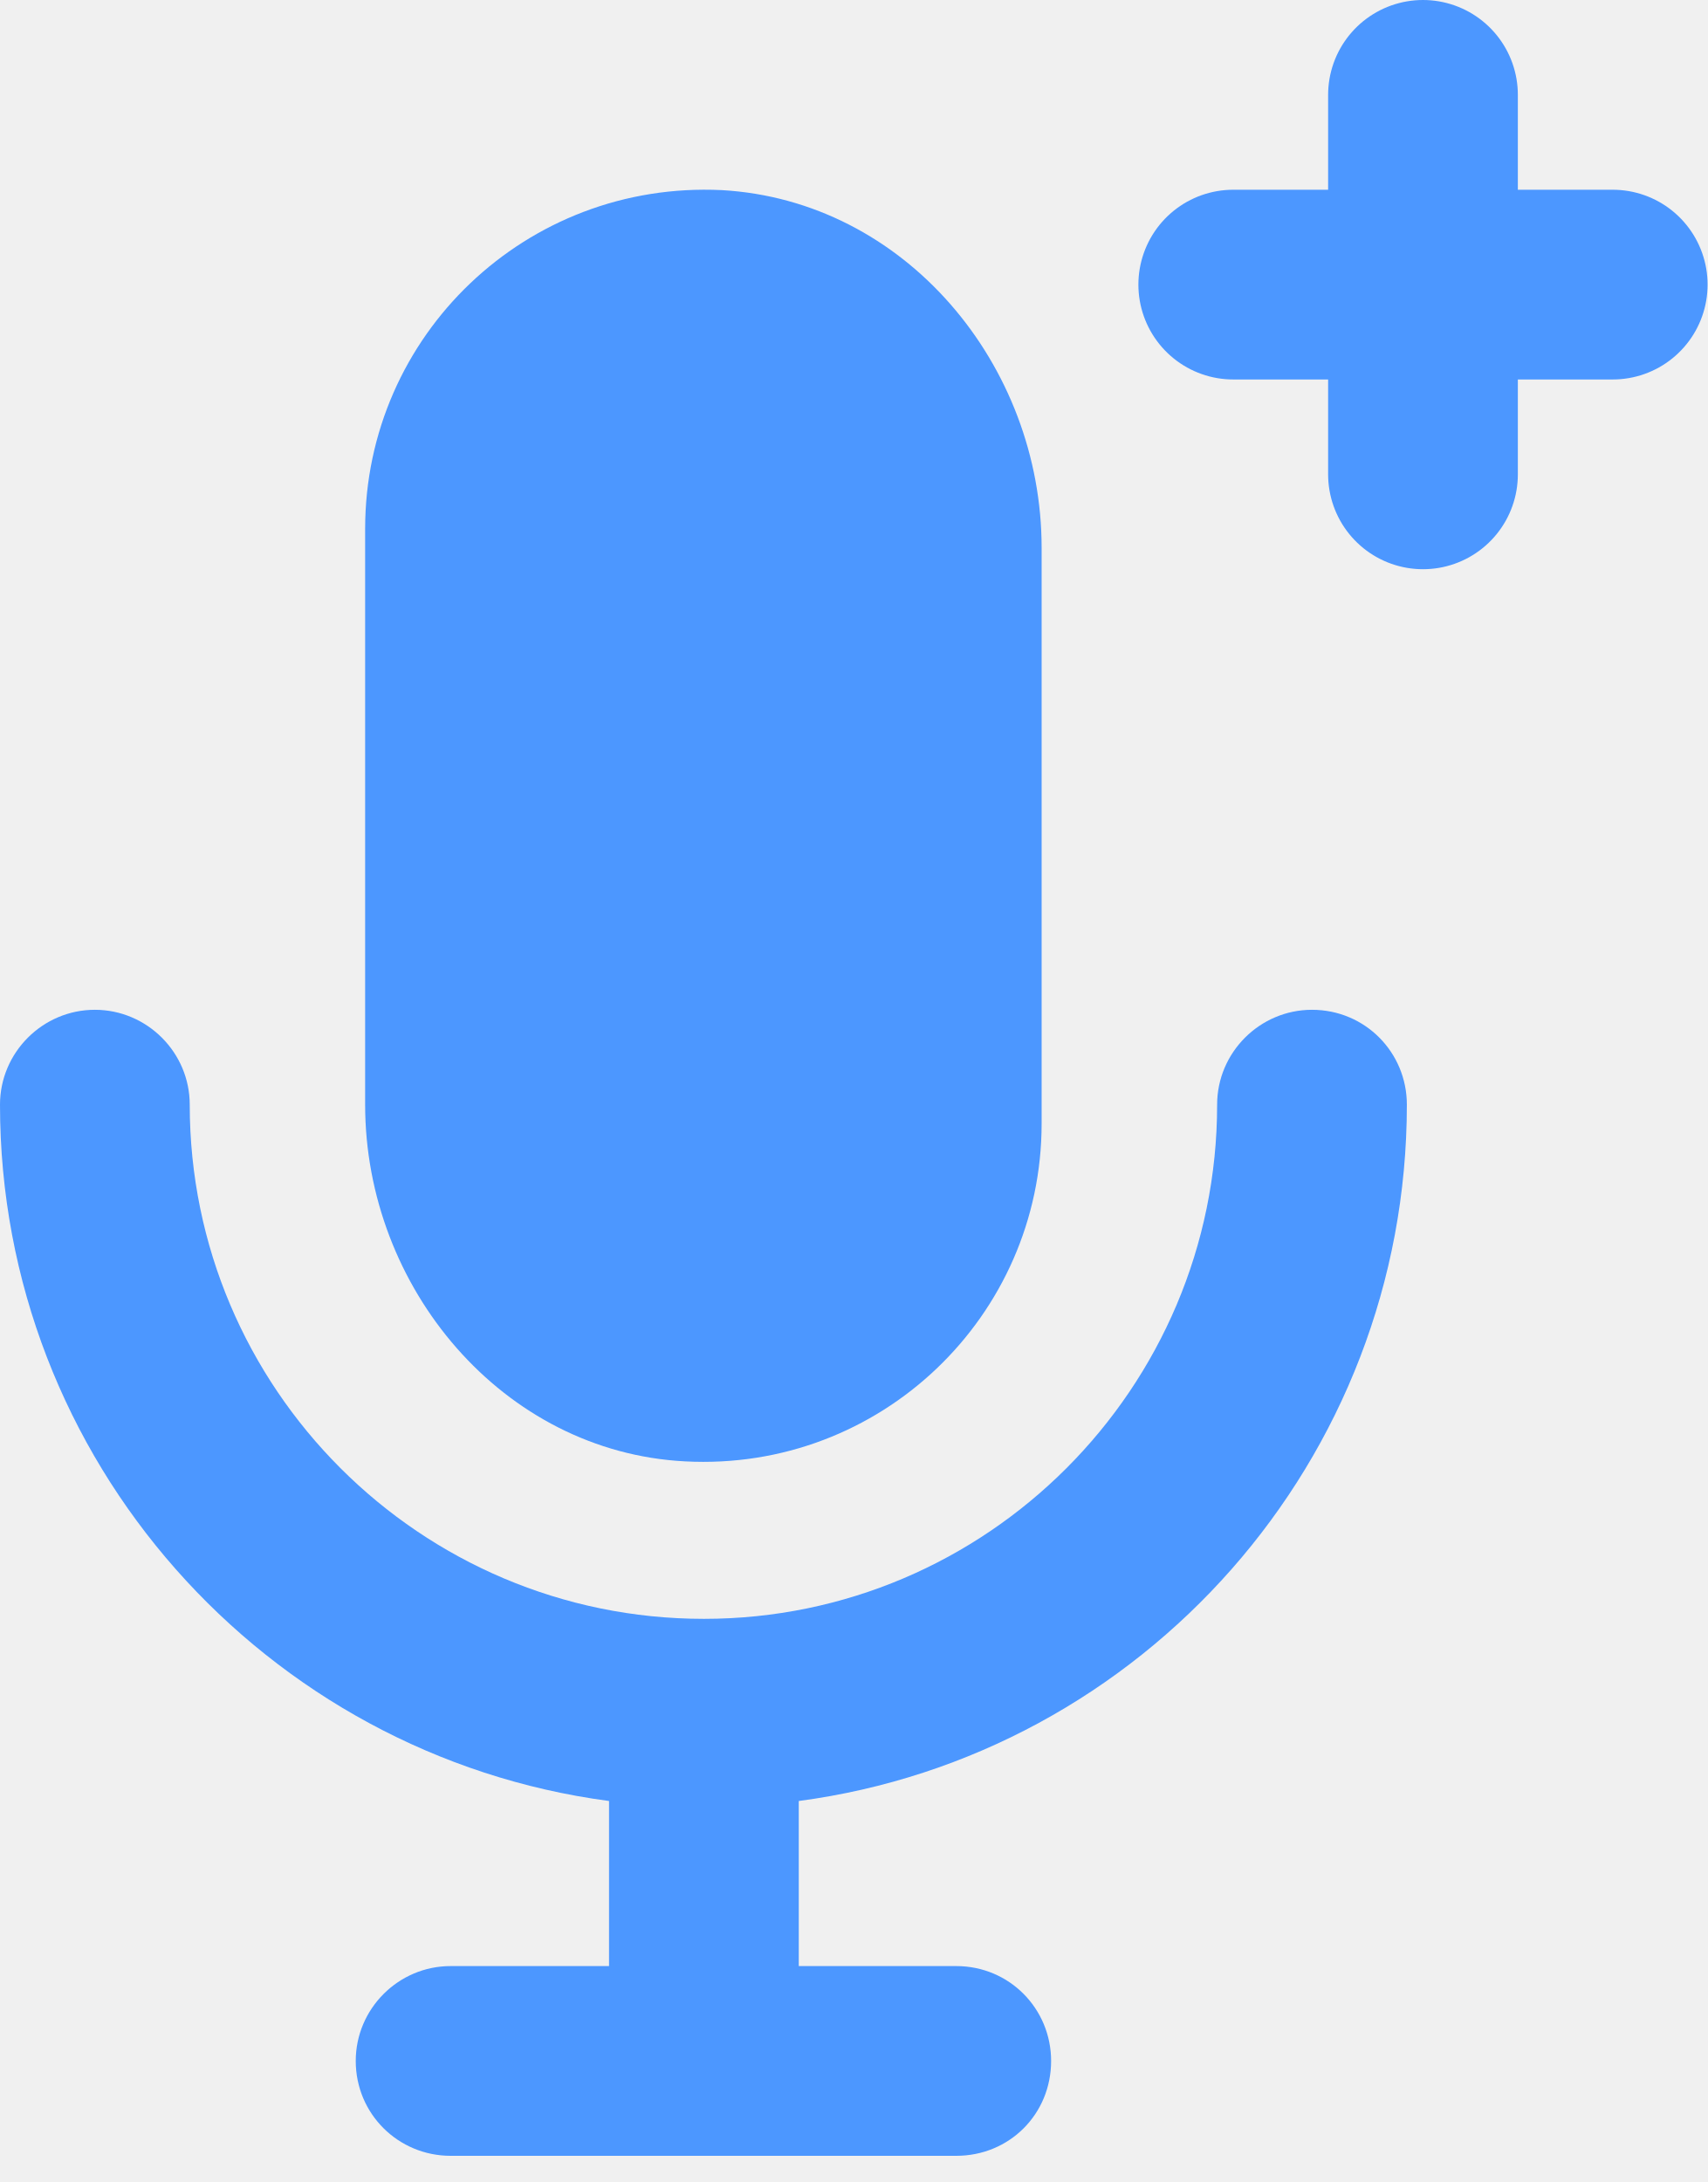
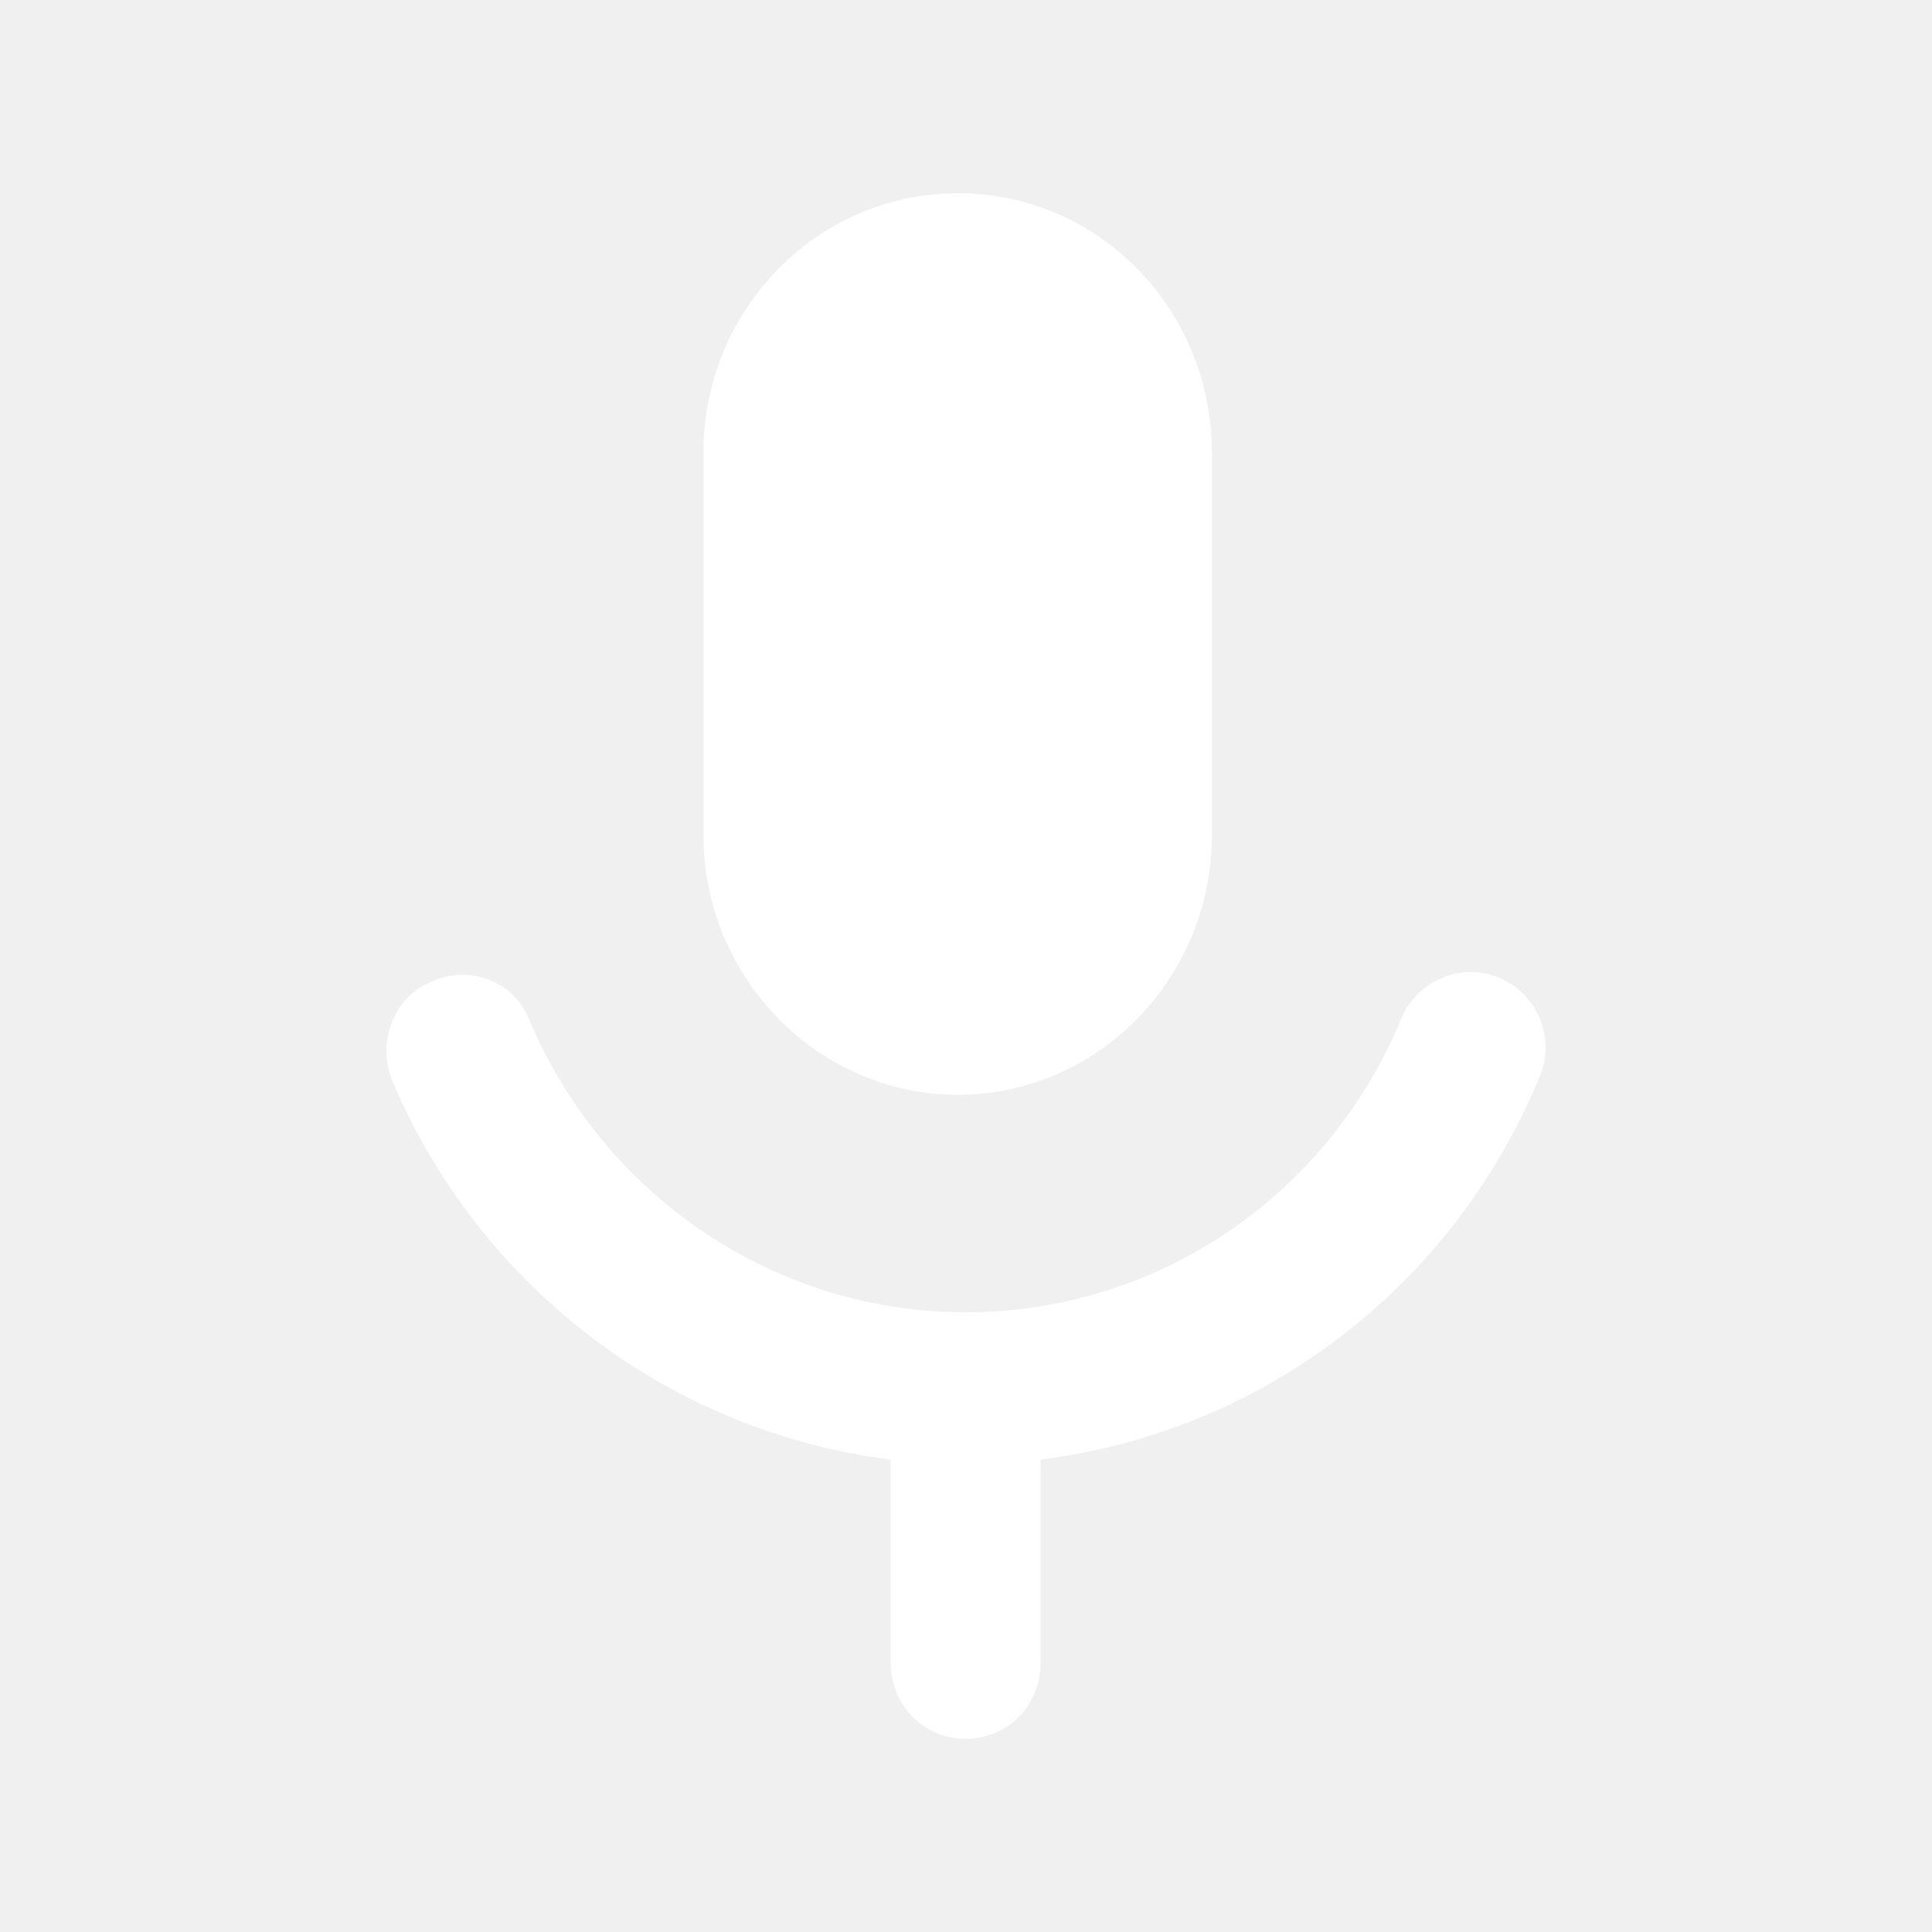
- <svg xmlns="http://www.w3.org/2000/svg" width="18px" height="23px" viewBox="0 0 18 23" version="1.1">
+ <svg xmlns="http://www.w3.org/2000/svg" width="20px" height="20px" viewBox="0 0 20 20" version="1.1">
  <defs />
  <g id="Page-1" stroke="none" stroke-width="1" fill="none" fill-rule="evenodd">
-     <g id="Desktop---1280x720" transform="translate(-53, -609)">
-       <g id="v1-Sound-Editor" transform="translate(-1, 92)">
-         <g id="Sounds-List">
-           <g id="record-sound" transform="translate(34, 518)">
-             <g id="record-icon" transform="translate(20, 0)">
-               <path d="M10.98,3.774 L10.98,10.844 C10.98,12.874 9.28,14.514 7.22,14.404 C5.3,14.304 3.849,12.574 3.849,10.644 L3.849,4.574 C3.849,2.534 5.55,0.904 7.609,1.004 C9.54,1.114 10.98,2.844 10.98,4.774" id="Fill-1" fill="#4C97FF" />
-               <path d="M8.42,17.984 L8.42,19.724 L10.08,19.724 C10.641,19.724 11.08,20.174 11.08,20.724 C11.08,21.284 10.641,21.724 10.08,21.724 L4.75,21.724 C4.2,21.724 3.75,21.284 3.75,20.724 C3.75,20.174 4.2,19.724 4.75,19.724 L6.42,19.724 L6.42,17.984 C2.8,17.504 -0,14.394 -0,10.644 C-0,10.094 0.45,9.644 1,9.644 C1.55,9.644 2,10.094 2,10.644 C2,13.634 4.43,16.064 7.42,16.064 C10.4,16.064 12.83,13.634 12.83,10.644 C12.83,10.094 13.28,9.644 13.83,9.644 C14.391,9.644 14.83,10.094 14.83,10.644 C14.83,14.394 12.04,17.504 8.42,17.984" id="Fill-4" fill="#4C97FF" />
-               <g id="+" transform="translate(13, 0)" stroke="#4C97FF" stroke-width="2" stroke-linecap="round" stroke-linejoin="round">
-                 <path d="M2,0 L2,4" id="Shape" />
-                 <path d="M4,2 L0,2" id="Shape" />
-               </g>
-             </g>
-           </g>
-         </g>
-       </g>
+     <g id="record" fill="#FFFFFF">
+       <path d="M15.937,11.148 C15.037,13.333 13.052,14.826 10.772,15.109 L10.772,17.214 C10.772,17.656 10.431,18 9.997,18 C9.562,18 9.221,17.656 9.221,17.214 L9.221,15.109 C6.957,14.826 4.973,13.347 4.057,11.18 C3.901,10.787 4.074,10.315 4.475,10.158 C4.863,9.985 5.328,10.158 5.483,10.567 C6.259,12.39 8.027,13.585 9.997,13.585 C11.966,13.585 13.75,12.39 14.51,10.534 C14.68,10.141 15.146,9.954 15.533,10.127 C15.921,10.3 16.107,10.755 15.937,11.148 Z M7.282,8.647 L7.282,4.686 C7.282,3.197 8.47,2 9.913,2 C11.372,2 12.545,3.197 12.545,4.686 L12.545,8.647 C12.545,10.121 11.372,11.333 9.913,11.333 C8.47,11.333 7.282,10.121 7.282,8.647 Z" id="record-icon" />
    </g>
  </g>
</svg>
